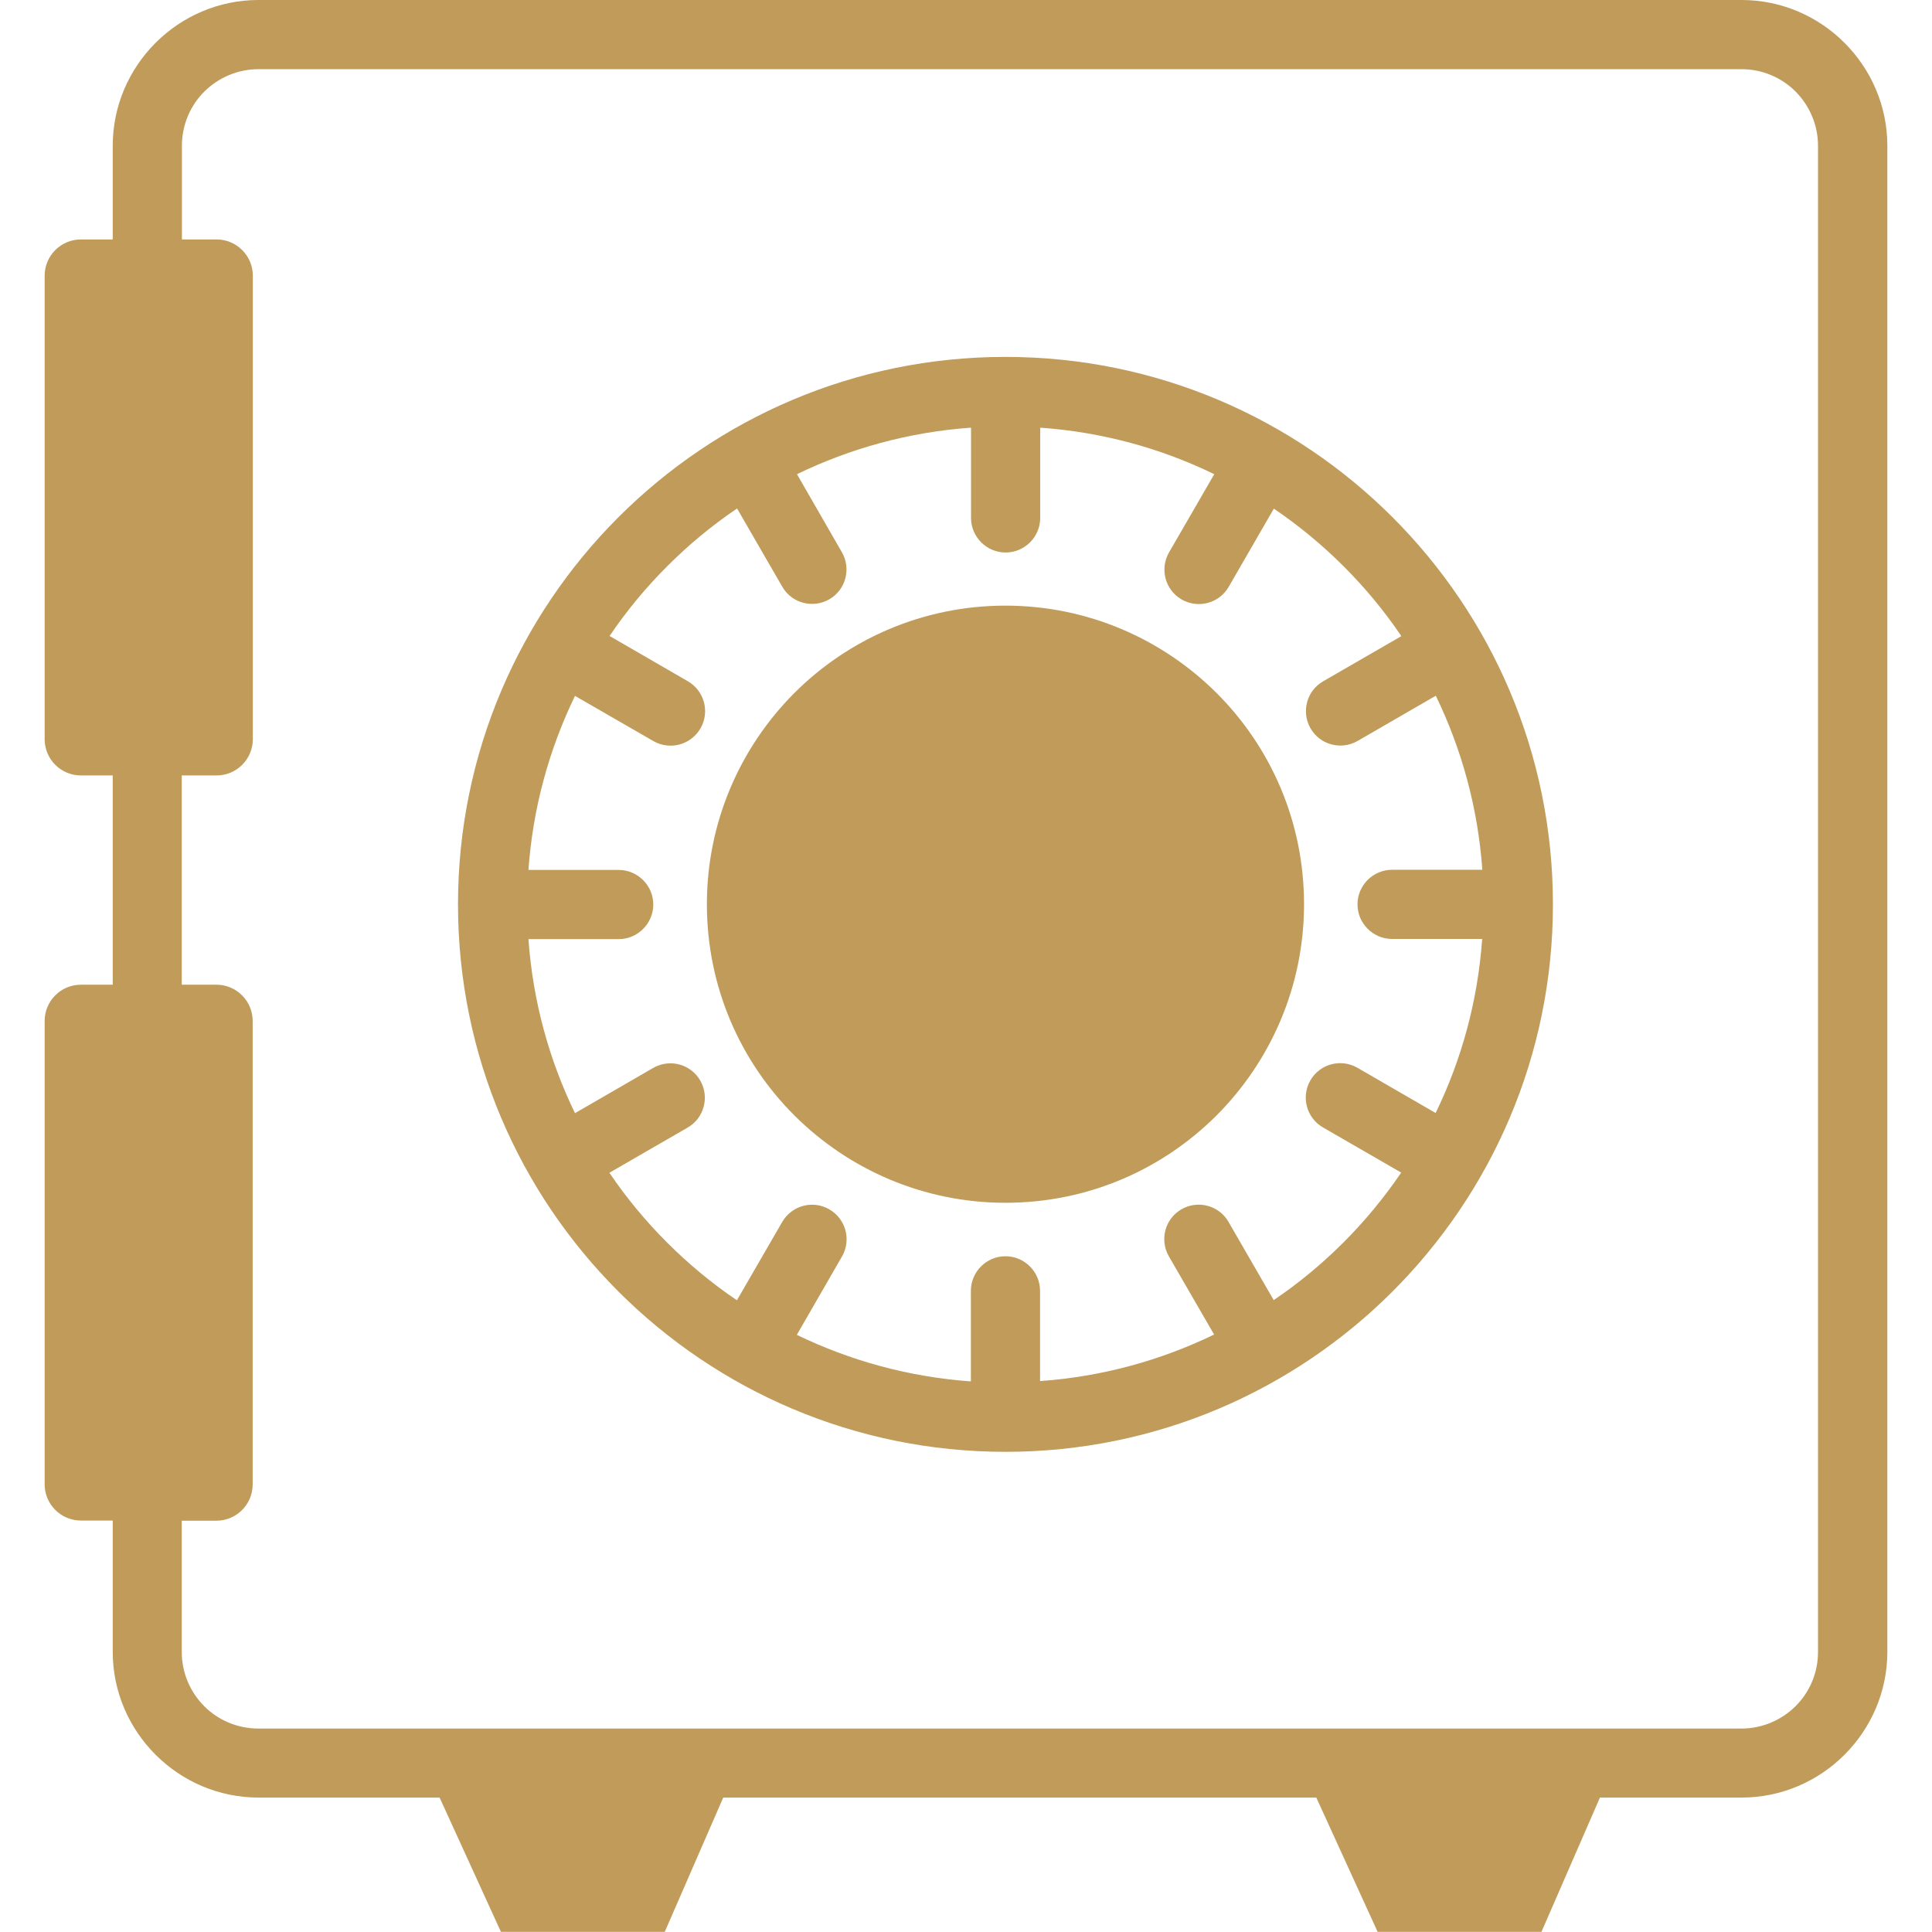
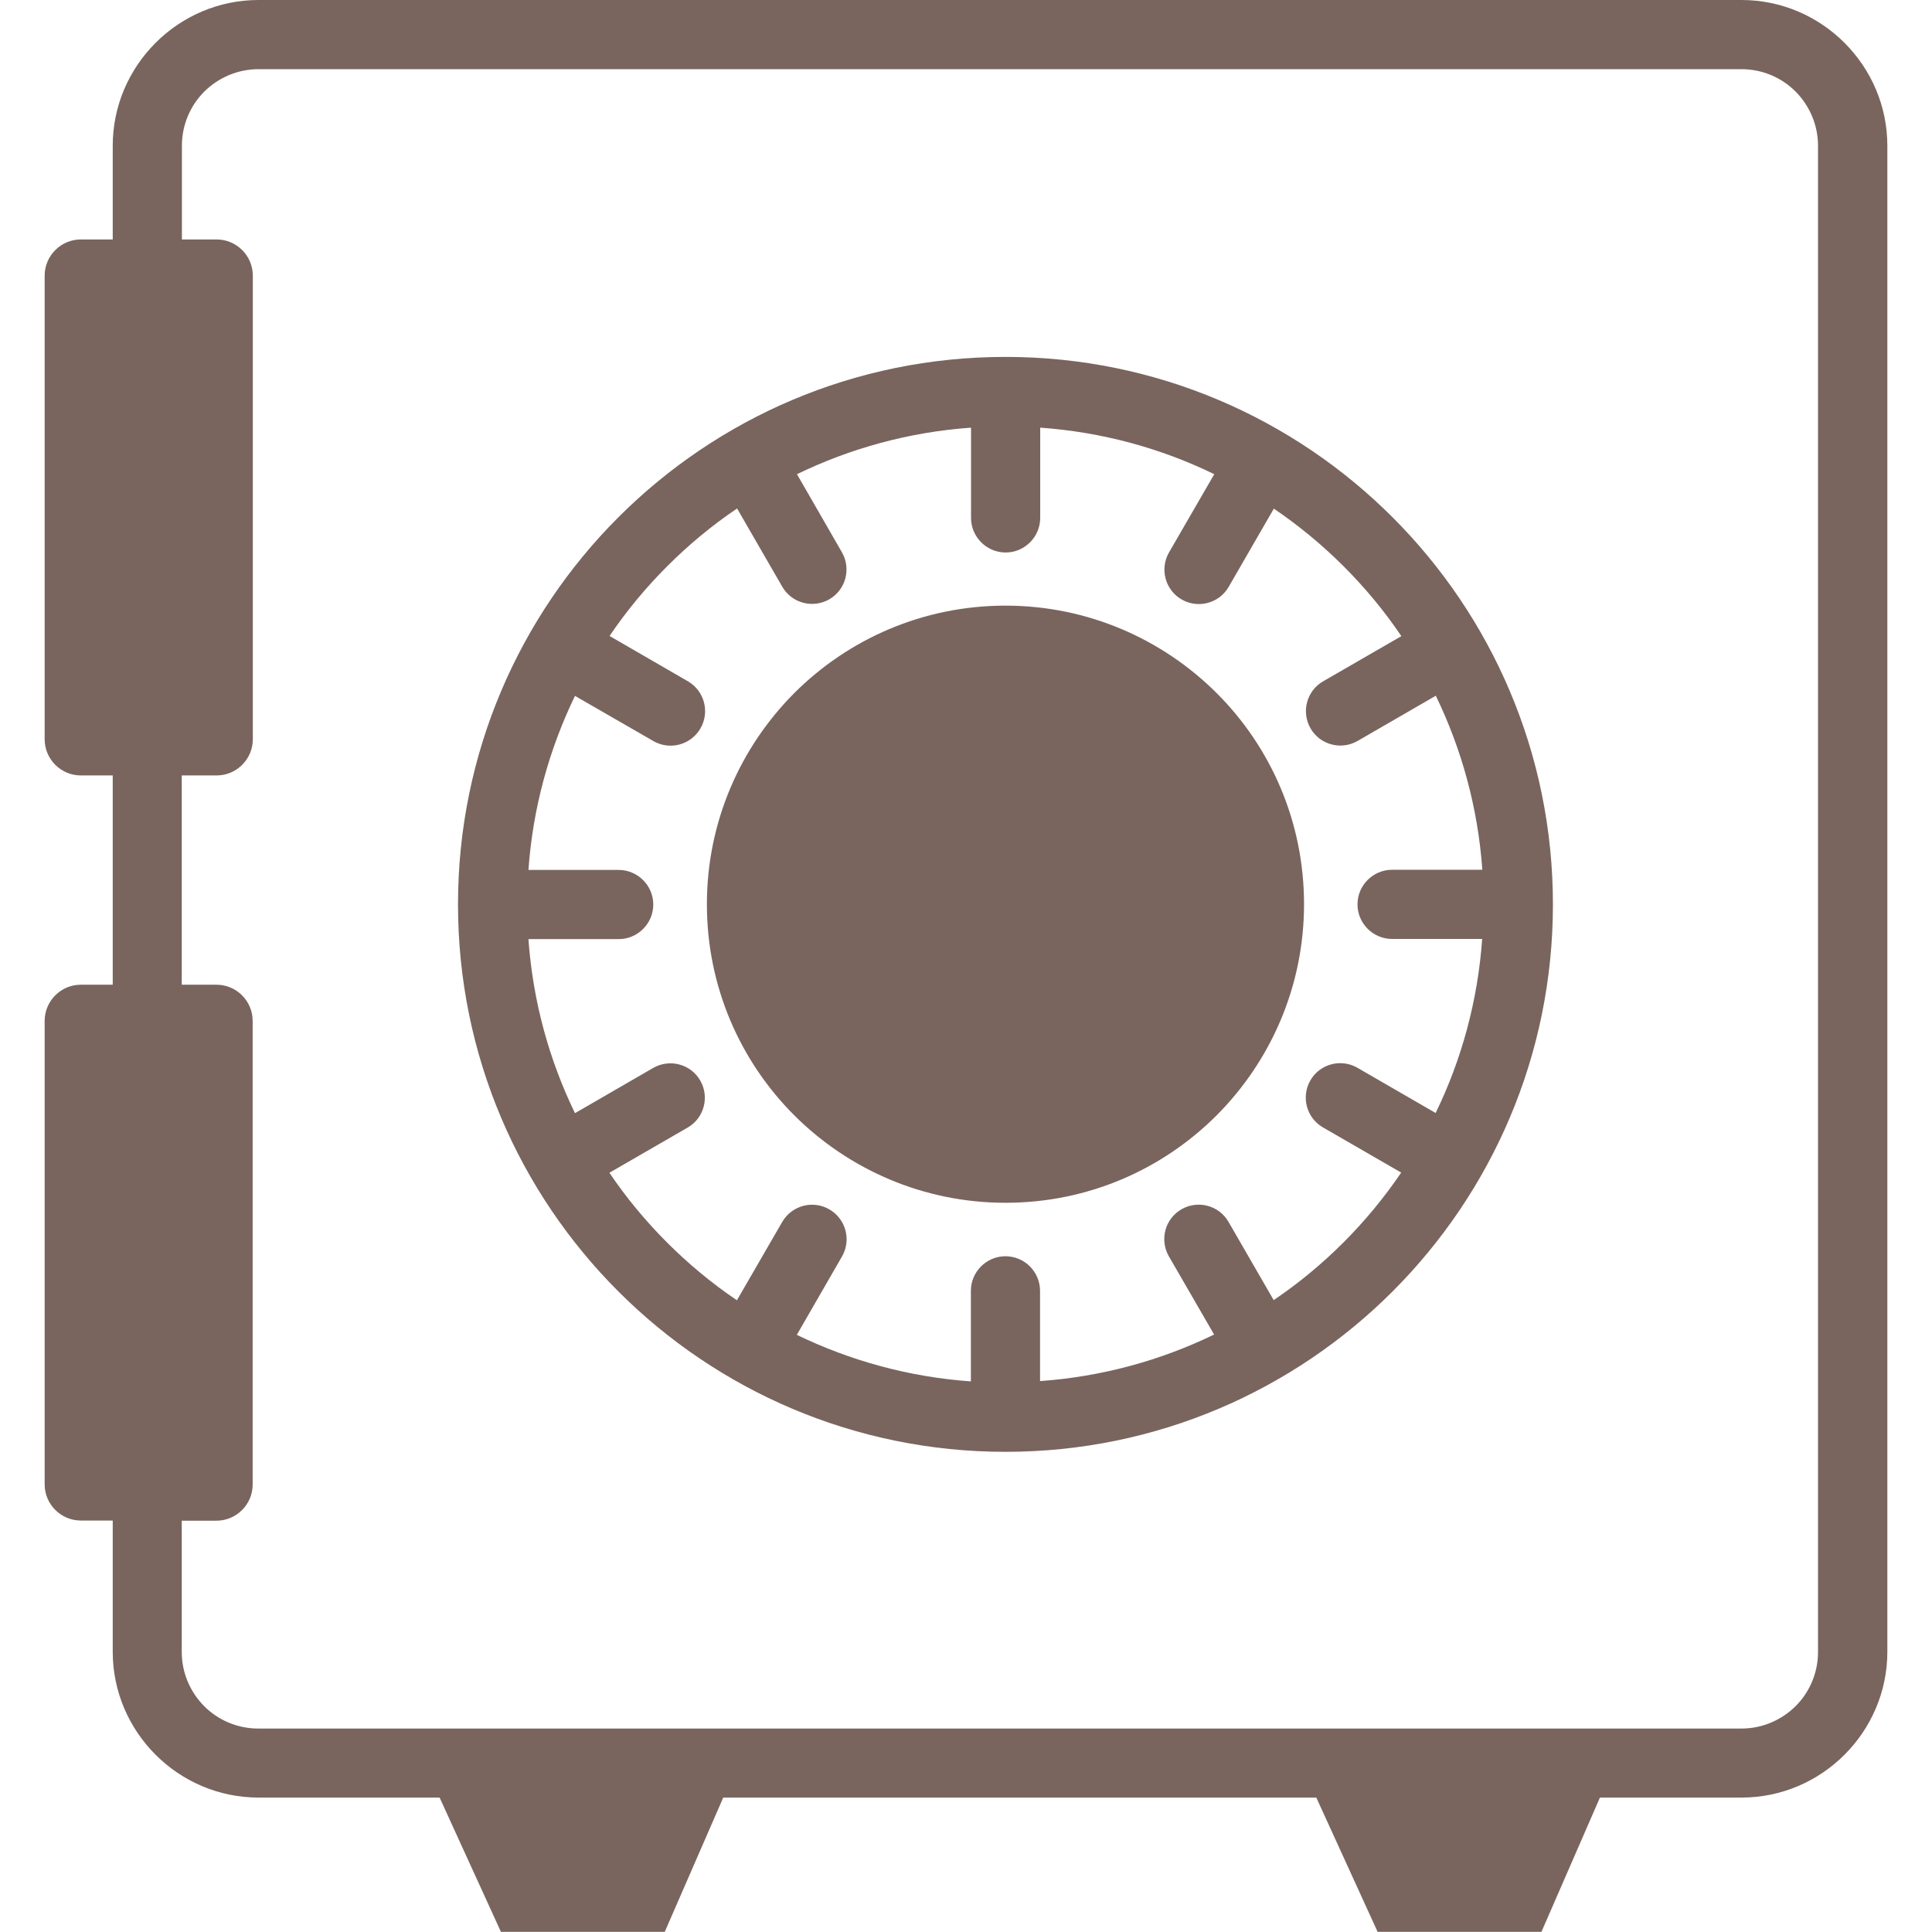
- <svg xmlns="http://www.w3.org/2000/svg" version="1.1" id="Layer_1" x="0px" y="0px" viewBox="0 0 117.2 122.88" style="enable-background:new 0 0 117.2 122.88" xml:space="preserve" width="50px" height="50px" fill="#C09B5A">
+ <svg xmlns="http://www.w3.org/2000/svg" version="1.1" id="Layer_1" x="0px" y="0px" viewBox="0 0 117.2 122.88" style="enable-background:new 0 0 117.2 122.88" xml:space="preserve" width="50px" height="50px" fill="#79655E">
  <g>
    <path d="M13.6,0h94.33c2.54,0,4.86,1.04,6.54,2.72l0.01,0.01c1.68,1.68,2.72,4,2.72,6.54v95.79c0,2.54-1.04,4.86-2.72,6.54 l-0.01,0.01c-1.68,1.68-4,2.72-6.54,2.72h-9.01l-3.72,8.54H84.78l-3.9-8.54H43.16l-3.72,8.54H29.02l-3.9-8.54H13.6 c-2.54,0-4.86-1.04-6.54-2.72l-0.01-0.01c-1.68-1.68-2.72-4-2.72-6.54v-8.35H2.3c-1.26,0-2.3-1.03-2.3-2.3V64.93 c0-1.26,1.03-2.3,2.3-2.3h2.03V49.32H2.3c-1.26,0-2.3-1.03-2.3-2.3V17.53c0-1.26,1.03-2.3,2.3-2.3h2.03V9.27 c0-2.54,1.04-4.86,2.72-6.54l0.01-0.01C8.74,1.04,11.06,0,13.6,0L13.6,0z M50.71,35.13c0.6,1.05,0.24,2.39-0.81,2.99 c-1.05,0.6-2.39,0.24-2.99-0.81l-2.87-4.97c-1.6,1.08-3.08,2.31-4.44,3.67c-1.36,1.36-2.59,2.84-3.67,4.44l4.98,2.88 c1.05,0.61,1.41,1.95,0.8,3s-1.95,1.41-3,0.8l-4.98-2.87c-1.64,3.39-2.68,7.12-2.96,11.07h5.74c1.21,0,2.2,0.99,2.2,2.2 c0,1.21-0.99,2.2-2.2,2.2h-5.74c0.28,3.95,1.32,7.69,2.96,11.07l4.98-2.88c1.05-0.6,2.39-0.24,2.99,0.81 c0.6,1.05,0.24,2.39-0.81,2.99l-4.97,2.87c1.08,1.6,2.31,3.08,3.67,4.44c1.36,1.36,2.84,2.59,4.44,3.67l2.88-4.98 c0.61-1.05,1.95-1.41,3-0.8c1.05,0.61,1.41,1.95,0.8,3l-2.87,4.98c3.39,1.64,7.12,2.68,11.07,2.96V82.1c0-1.21,0.99-2.2,2.2-2.2 c1.21,0,2.2,0.99,2.2,2.2v5.74c3.95-0.28,7.69-1.32,11.07-2.96L71.5,79.9c-0.6-1.05-0.24-2.39,0.81-2.99 c1.05-0.6,2.39-0.24,2.99,0.81l2.87,4.97c1.6-1.08,3.08-2.31,4.44-3.67c1.36-1.36,2.59-2.85,3.67-4.44l-4.97-2.87 c-1.05-0.6-1.41-1.94-0.81-2.99c0.6-1.05,1.94-1.41,2.99-0.81l4.98,2.88c1.65-3.39,2.68-7.13,2.96-11.07H85.7 c-1.21,0-2.2-0.99-2.2-2.2c0-1.21,0.99-2.2,2.2-2.2h5.74c-0.28-3.95-1.32-7.69-2.96-11.07l-4.98,2.88 c-1.05,0.6-2.39,0.24-2.99-0.81c-0.6-1.05-0.24-2.39,0.81-2.99l4.97-2.87c-1.08-1.6-2.31-3.08-3.67-4.44 c-1.36-1.36-2.85-2.59-4.44-3.67l-2.87,4.97c-0.6,1.05-1.94,1.41-2.99,0.81c-1.05-0.6-1.41-1.94-0.81-2.99l2.88-4.98 c-3.39-1.65-7.13-2.68-11.07-2.96v5.74c0,1.21-0.99,2.2-2.2,2.2c-1.21,0-2.2-0.99-2.2-2.2v-5.74c-3.95,0.28-7.69,1.32-11.07,2.96 L50.71,35.13L50.71,35.13z M8.72,62.63h2.21c1.26,0,2.3,1.03,2.3,2.3v29.49c0,1.26-1.03,2.3-2.3,2.3H8.72v8.35 c0,1.34,0.55,2.56,1.42,3.44l0.01,0.01c0.88,0.88,2.1,1.42,3.44,1.42h94.33c1.34,0,2.56-0.55,3.44-1.42l0.01-0.01 c0.88-0.88,1.42-2.1,1.42-3.44V9.27c0-1.34-0.55-2.56-1.42-3.44l-0.01-0.01c-0.88-0.88-2.1-1.42-3.44-1.42H13.6 c-1.34,0-2.56,0.55-3.44,1.42l-0.01,0.01c-0.88,0.88-1.42,2.1-1.42,3.44v5.96h2.21c1.26,0,2.3,1.03,2.3,2.3v29.49 c0,1.26-1.03,2.3-2.3,2.3H8.72V62.63L8.72,62.63z M61.11,38.52c5.24,0,9.99,2.13,13.43,5.56s5.56,8.18,5.56,13.43 c0,5.24-2.13,9.99-5.56,13.43c-3.44,3.44-8.18,5.56-13.43,5.56c-5.24,0-9.99-2.13-13.43-5.56c-3.44-3.44-5.56-8.18-5.56-13.43 c0-5.24,2.13-9.99,5.56-13.43C51.11,40.65,55.86,38.52,61.11,38.52L61.11,38.52z M61.11,22.7c9.61,0,18.32,3.9,24.62,10.2 c6.3,6.3,10.2,15,10.2,24.62s-3.9,18.32-10.2,24.62c-6.3,6.3-15,10.2-24.62,10.2c-9.61,0-18.32-3.9-24.62-10.2 c-6.3-6.3-10.2-15-10.2-24.62c0-9.61,3.9-18.32,10.2-24.62C42.79,26.6,51.49,22.7,61.11,22.7L61.11,22.7z" />
  </g>
</svg>
